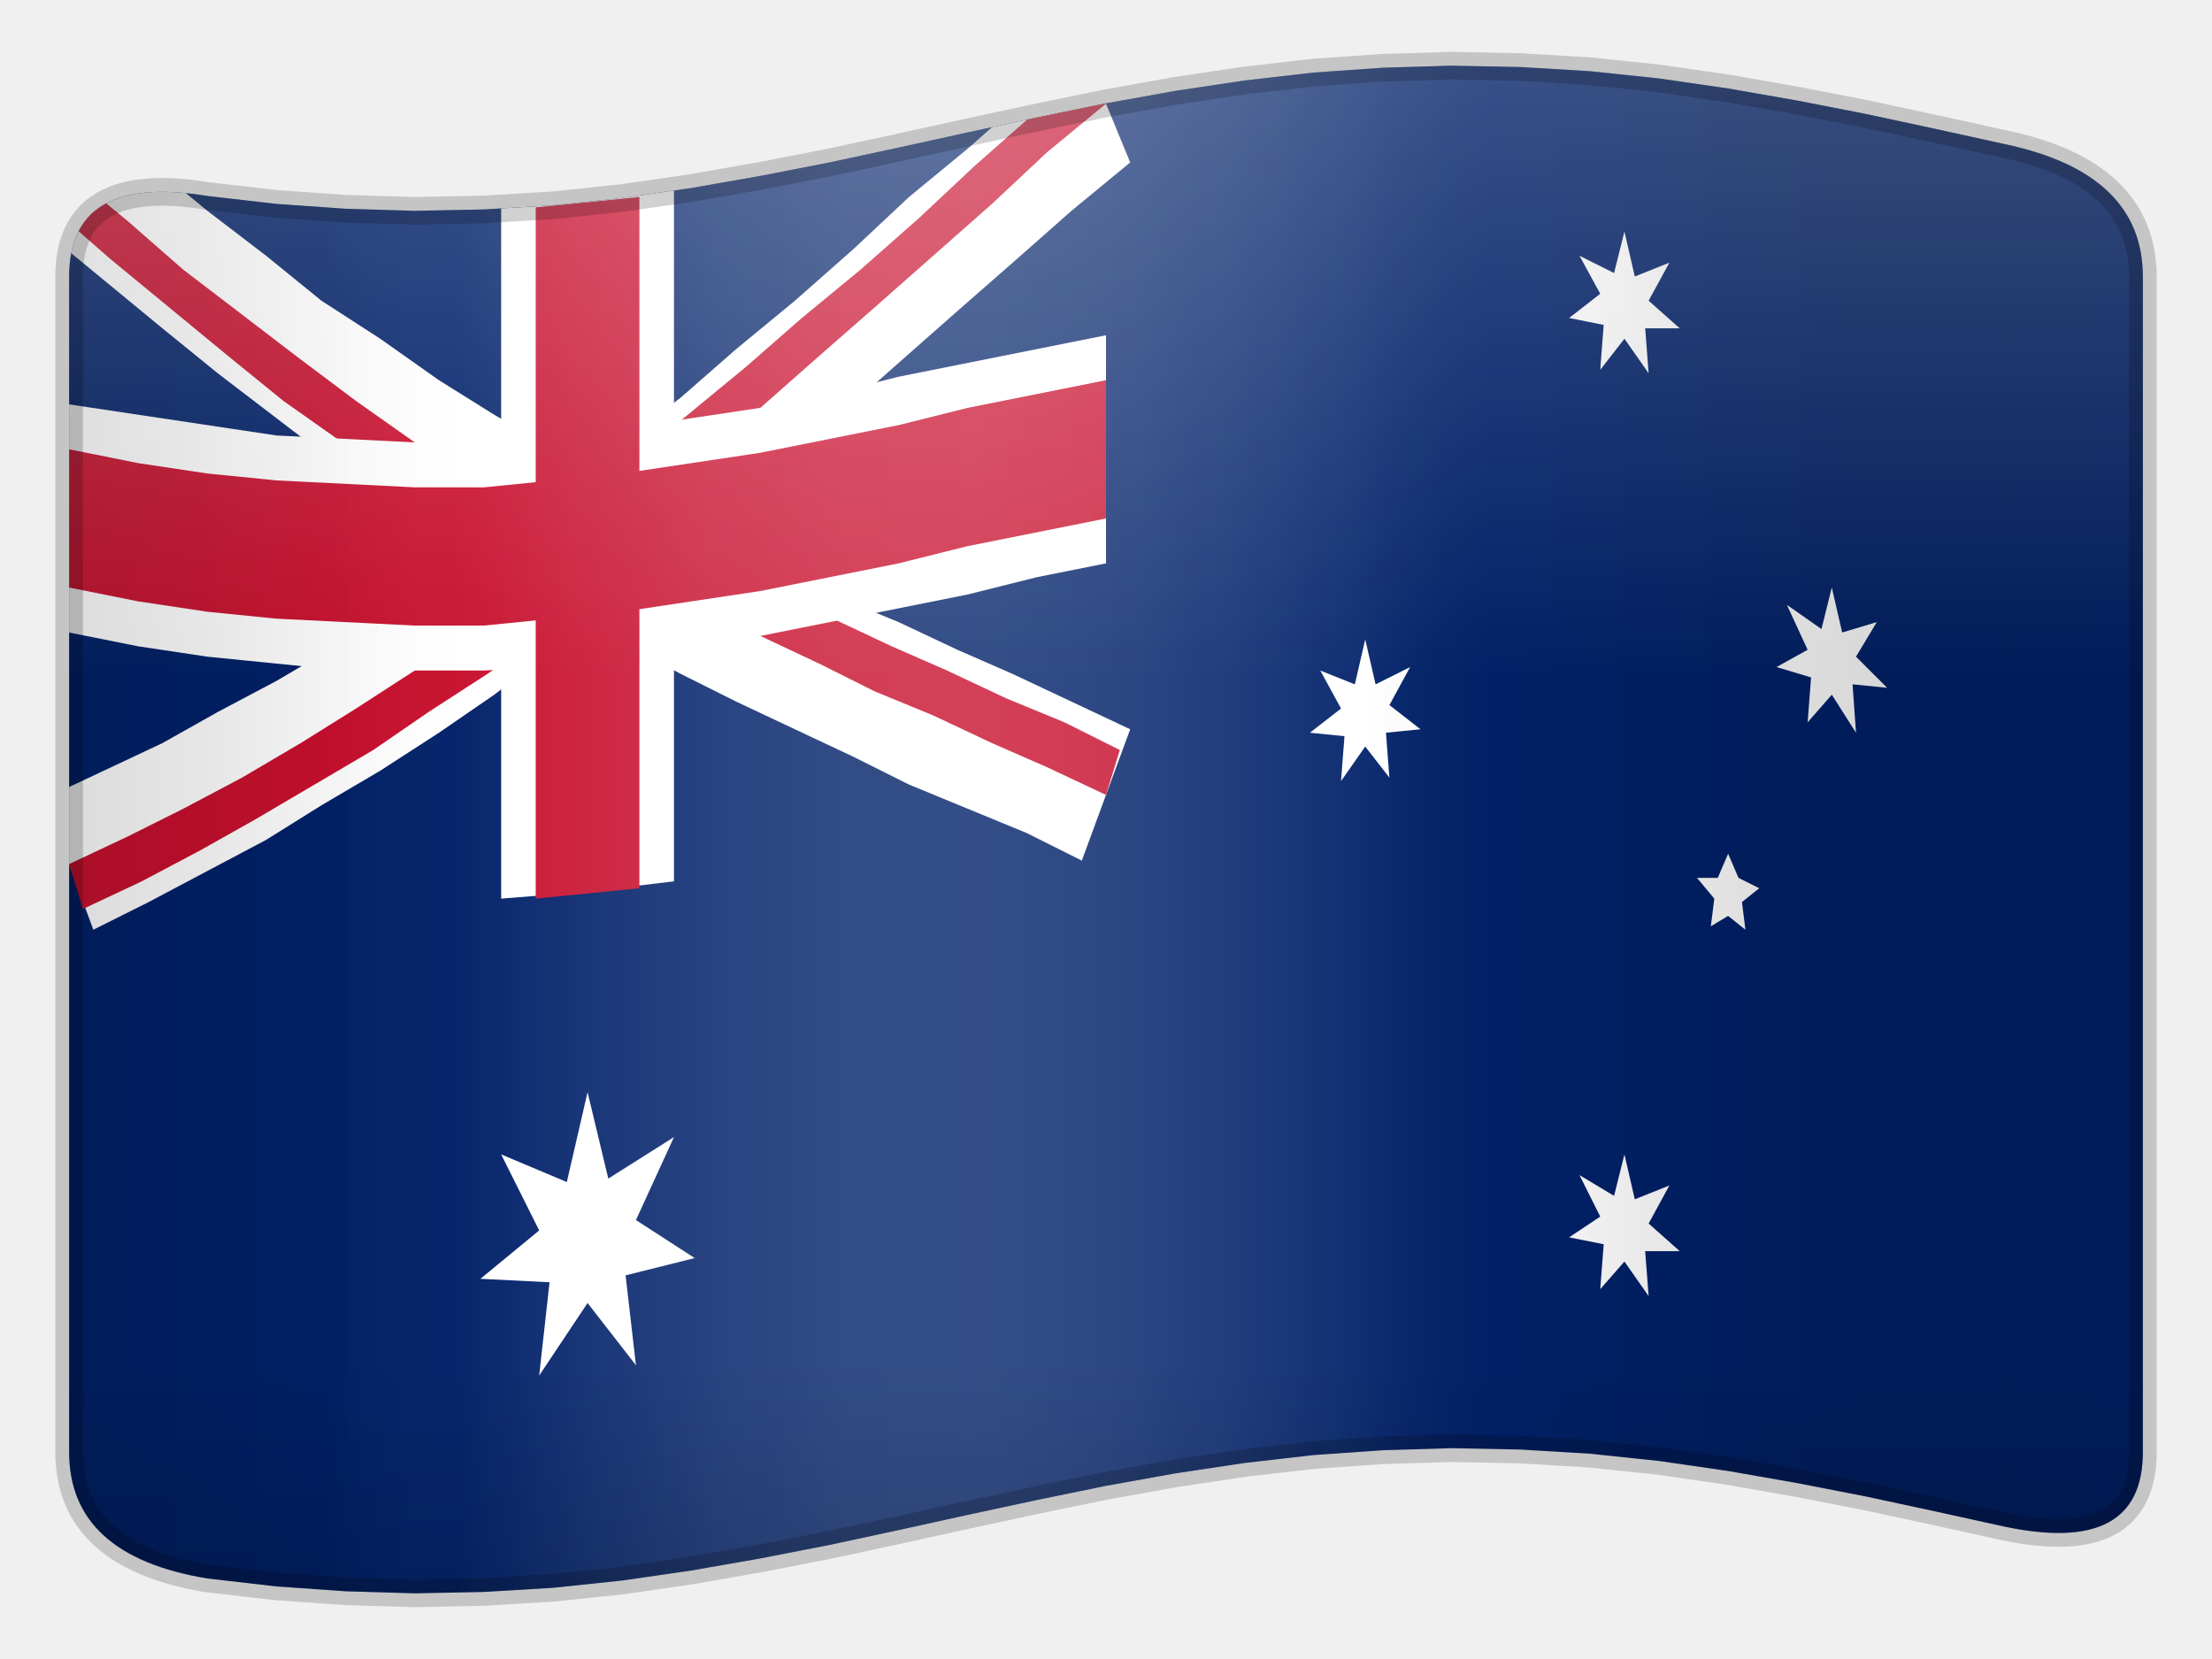
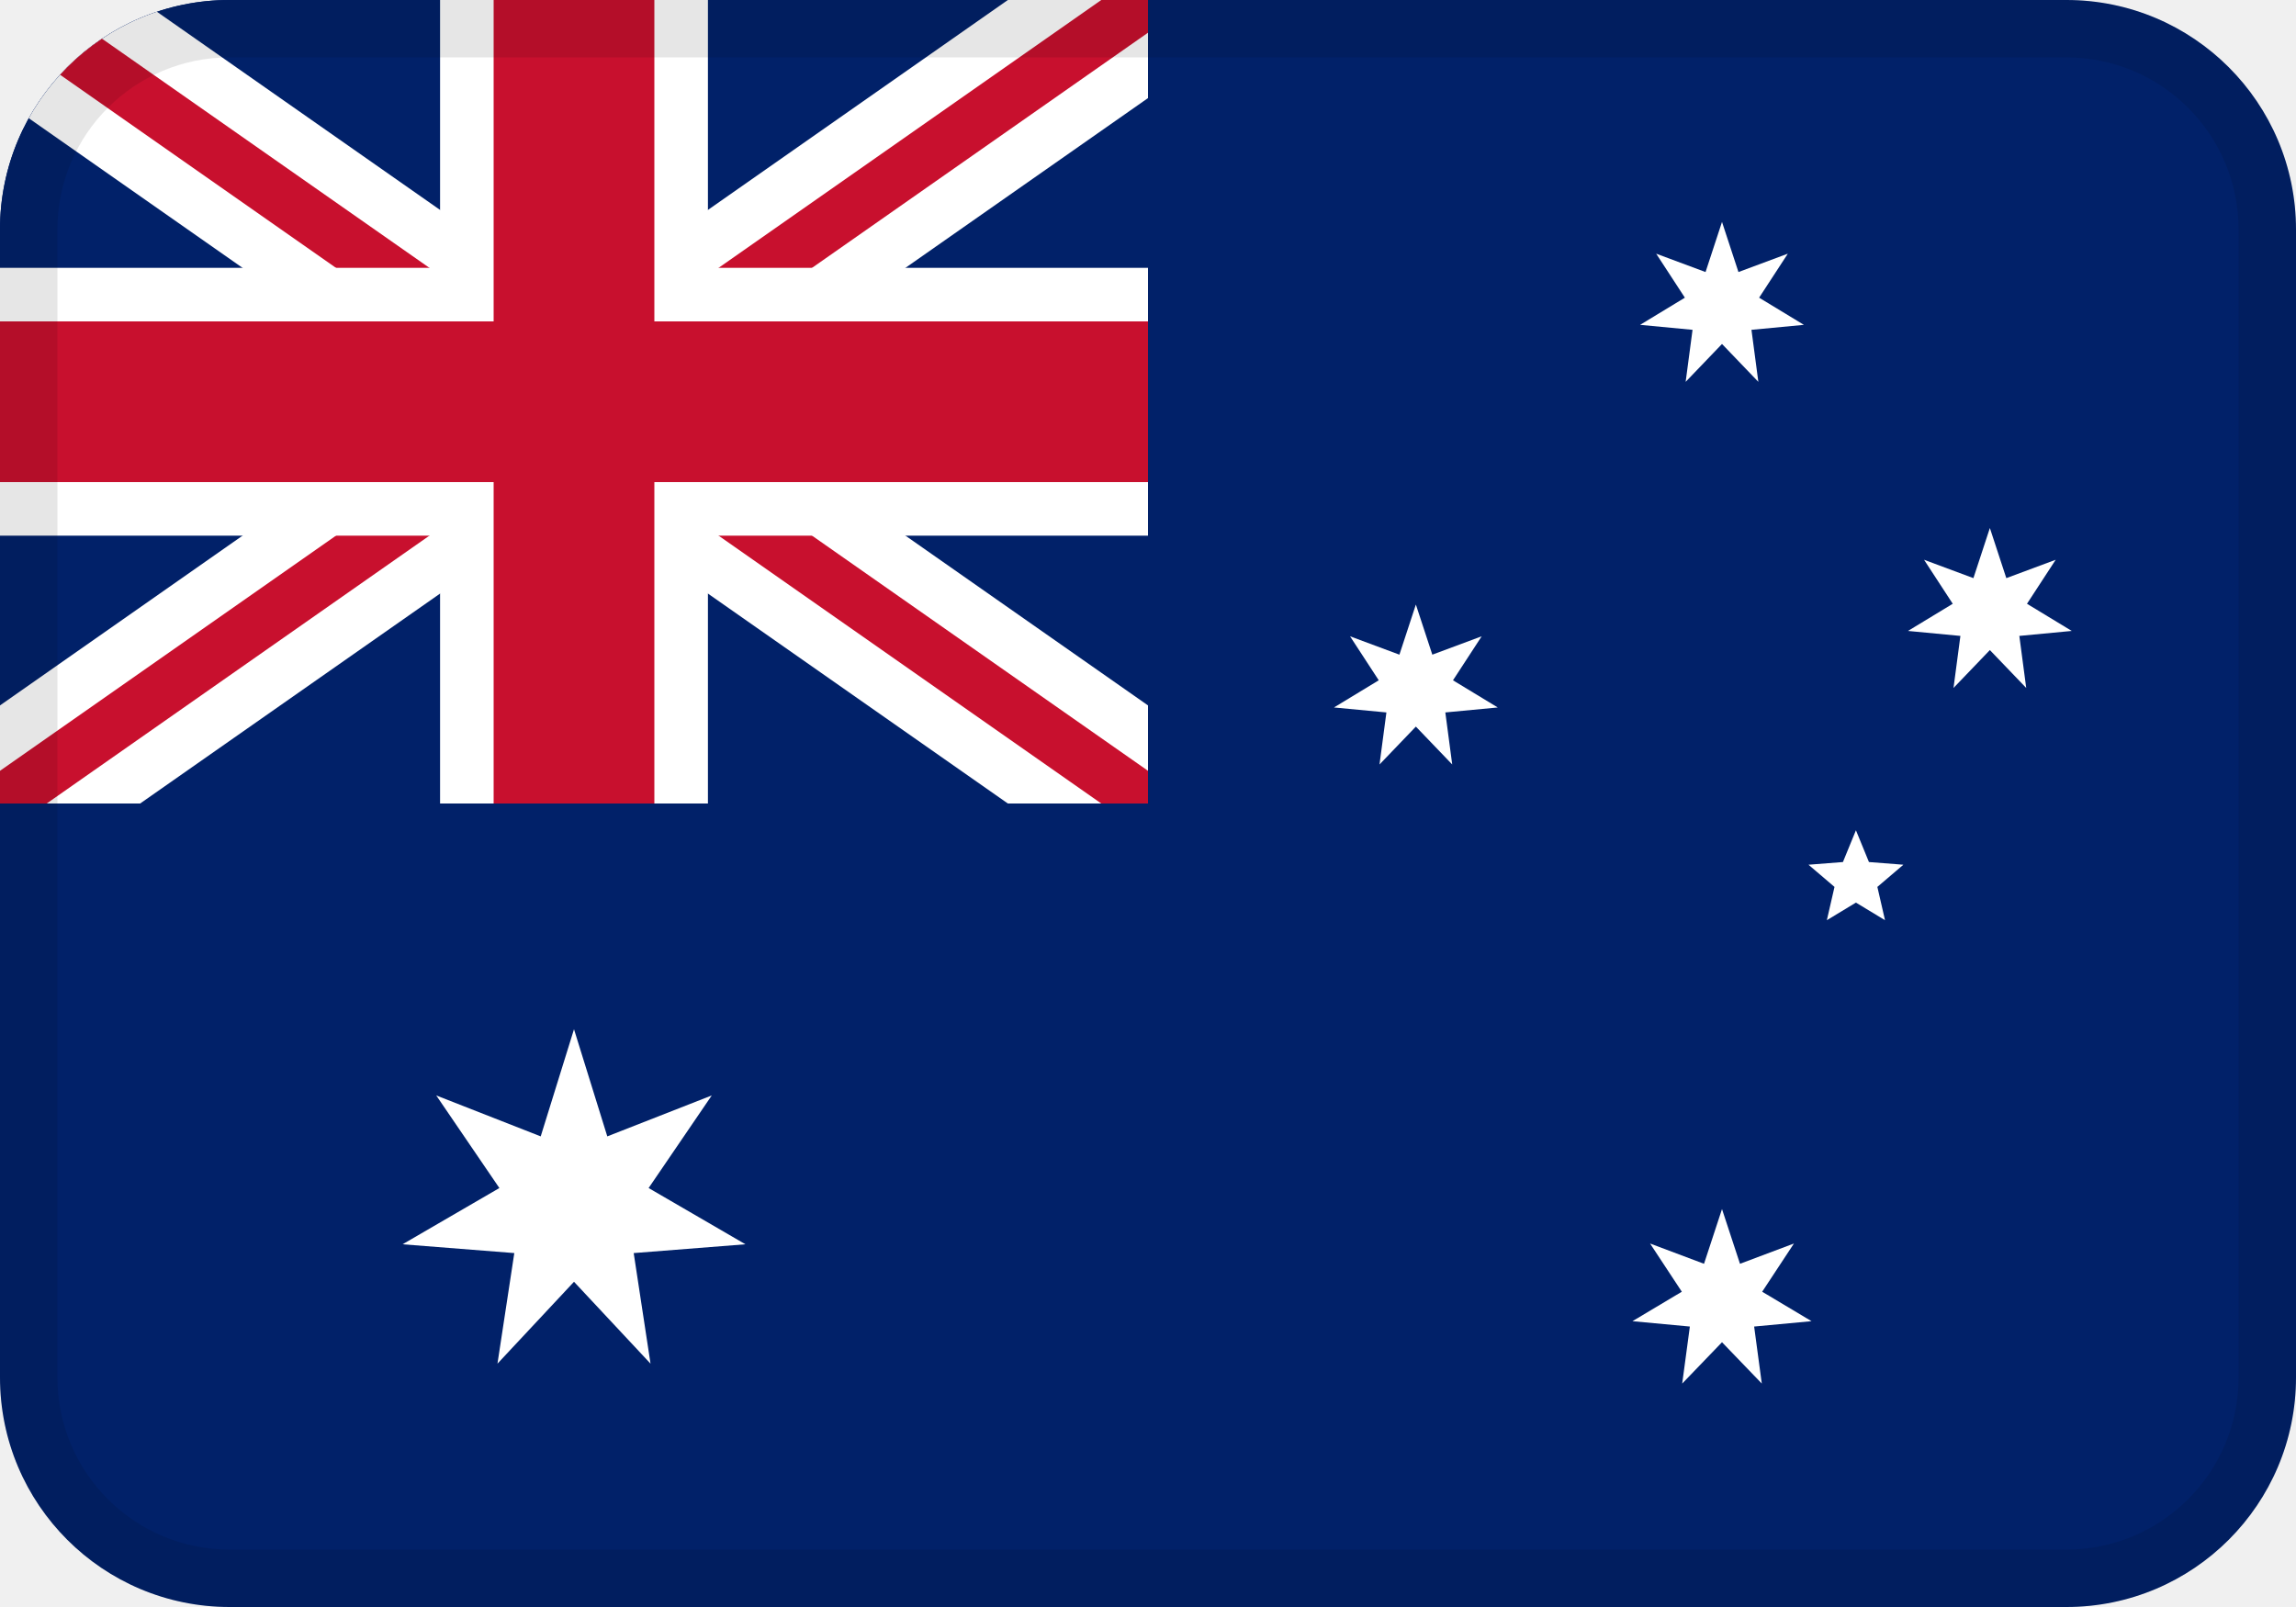
- <svg xmlns="http://www.w3.org/2000/svg" viewBox="0 0 64 48">
+ <svg xmlns="http://www.w3.org/2000/svg" viewBox="0 0 60 42">
  <defs>
-     <clipPath id="w">
-       <path d="M2.00 8.01Q2.00 5.01 6.00 5.67L8.00 5.90L10.00 6.04L12.00 6.10L14.00 6.06L16.00 5.94L18.00 5.73L20.00 5.44L22.00 5.09L24.00 4.70L26.00 4.27L28.00 3.83L30.00 3.40L32.00 2.99L34.00 2.63L36.00 2.33L38.00 2.10L40.00 1.96L42.00 1.90L44.00 1.94L46.00 2.06L48.00 2.27L50.00 2.56L52.00 2.91L54.00 3.30L56.00 3.73L58.00 4.17Q62.00 5.01 62.00 8.01L62.00 42.01Q62.00 45.01 58.00 44.17L56.00 43.73L54.00 43.30L52.00 42.91L50.00 42.56L48.00 42.27L46.00 42.06L44.00 41.94L42.00 41.90L40.00 41.96L38.00 42.10L36.00 42.33L34.00 42.63L32.00 42.99L30.00 43.40L28.00 43.83L26.00 44.27L24.00 44.70L22.00 45.09L20.00 45.44L18.00 45.73L16.00 45.94L14.00 46.06L12.00 46.10L10.00 46.04L8.00 45.90L6.00 45.67Q2.00 45.01 2.00 42.01z" />
+     <clipPath id="r">
+       <rect width="60" height="42" rx="6" />
    </clipPath>
-     <linearGradient id="g" x1="2" x2="62" gradientUnits="userSpaceOnUse">
-       <stop offset="0.000" stop-color="#000" stop-opacity="0.140" />
-       <stop offset="0.062" stop-color="#000" stop-opacity="0.100" />
-       <stop offset="0.125" stop-color="#000" stop-opacity="0.045" />
-       <stop offset="0.188" stop-color="#fff" stop-opacity="0.021" />
-       <stop offset="0.250" stop-color="#fff" stop-opacity="0.096" />
-       <stop offset="0.312" stop-color="#fff" stop-opacity="0.156" />
-       <stop offset="0.375" stop-color="#fff" stop-opacity="0.192" />
-       <stop offset="0.438" stop-color="#fff" stop-opacity="0.199" />
-       <stop offset="0.500" stop-color="#fff" stop-opacity="0.176" />
-       <stop offset="0.562" stop-color="#fff" stop-opacity="0.125" />
-       <stop offset="0.625" stop-color="#fff" stop-opacity="0.056" />
-       <stop offset="0.688" stop-color="#000" stop-opacity="0.017" />
-       <stop offset="0.750" stop-color="#000" stop-opacity="0.077" />
-       <stop offset="0.812" stop-color="#000" stop-opacity="0.125" />
-       <stop offset="0.875" stop-color="#000" stop-opacity="0.154" />
-       <stop offset="0.938" stop-color="#000" stop-opacity="0.159" />
-       <stop offset="1.000" stop-color="#000" stop-opacity="0.140" />
-     </linearGradient>
-     <linearGradient id="v" x1="0" y1="0" x2="0" y2="1">
-       <stop offset="0" stop-color="#fff" stop-opacity=".22" />
-       <stop offset=".4" stop-color="#fff" stop-opacity="0" />
-       <stop offset=".85" stop-color="#000" stop-opacity="0" />
-       <stop offset="1" stop-color="#000" stop-opacity=".14" />
-     </linearGradient>
  </defs>
-   <g clip-path="url(#w)">
-     <path fill="#012169" d="M0.0 1.9L2.0 2.3L4.0 2.7L6.0 3.0L8.0 3.2L10.0 3.4L12.0 3.4L14.0 3.4L16.0 3.3L18.0 3.1L20.0 2.8L22.0 2.4L24.0 2.0L26.0 1.6L28.0 1.2L30.0 0.7L32.0 0.3L34.0 -0.0L36.0 -0.3L38.0 -0.6L40.0 -0.7L42.0 -0.8L44.0 -0.7L46.0 -0.6L48.0 -0.4L50.0 -0.1L52.0 0.2L54.0 0.6L56.0 1.1L58.0 1.5L60.0 1.9L62.0 2.3L64.0 2.7L64.0 4.8L64.0 6.8L64.0 8.9L64.0 10.9L64.0 13.0L64.0 15.1L64.0 17.1L64.0 19.2L64.0 21.2L64.0 23.3L64.0 25.4L64.0 27.4L64.0 29.5L64.0 31.5L64.0 33.6L64.0 35.7L64.0 37.7L64.0 39.8L64.0 41.9L64.0 43.9L64.0 46.0L64.0 48.0L62.0 47.7L60.0 47.3L58.0 46.8L56.0 46.4L54.0 46.0L52.0 45.6L50.0 45.2L48.0 44.9L46.0 44.7L44.0 44.6L42.0 44.6L40.0 44.6L38.0 44.8L36.0 45.0L34.0 45.3L32.0 45.7L30.0 46.1L28.0 46.5L26.0 46.9L24.0 47.4L22.0 47.8L20.0 48.1L18.0 48.4L16.0 48.6L14.0 48.7L12.0 48.8L10.0 48.7L8.0 48.6L6.0 48.3L4.0 48.0L2.0 47.7L0.0 47.3L0.0 45.2L0.0 43.1L0.0 41.1L0.0 39.0L0.0 37.0L0.0 34.9L0.0 32.8L0.0 30.8L0.0 28.7L0.0 26.7L0.0 24.6L0.0 22.5L0.0 20.5L0.0 18.4L0.0 16.4L0.0 14.3L0.0 12.2L0.0 10.2L0.0 8.1L0.0 6.1L0.0 4.0 z" />
-     <path fill="#fff" d="M1.3 6.7L3.0 8.1L4.7 9.5L6.3 10.8L8.0 12.1L9.7 13.4L11.3 14.5L13.0 15.7L14.7 16.7L16.3 17.7L18.0 18.6L19.7 19.5L21.3 20.3L23.0 21.1L24.7 21.9L26.3 22.7L28.0 23.4L29.7 24.1L31.3 24.9L32.7 21.1L31.0 20.3L29.3 19.5L27.7 18.8L26.0 18.0L24.3 17.3L22.7 16.5L21.0 15.7L19.3 14.9L17.7 14.0L16.0 13.0L14.3 12.0L12.7 11.0L11.0 9.8L9.3 8.7L7.7 7.4L6.0 6.1L4.3 4.7L2.7 3.3 z" />
-     <path fill="#fff" d="M31.3 1.3L29.7 2.8L28.0 4.3L26.3 5.7L24.7 7.2L23.0 8.7L21.3 10.1L19.7 11.5L18.0 12.8L16.3 14.1L14.7 15.4L13.0 16.5L11.3 17.6L9.7 18.7L8.0 19.7L6.3 20.6L4.7 21.5L3.0 22.3L1.3 23.1L2.7 26.9L4.3 26.1L6.0 25.2L7.7 24.3L9.3 23.3L11.0 22.3L12.7 21.2L14.3 20.1L16.0 18.8L17.7 17.6L19.3 16.2L21.0 14.8L22.7 13.4L24.3 12.0L26.0 10.5L27.7 9.0L29.3 7.6L31.0 6.1L32.7 4.7 z" />
-     <path fill="#c8102e" d="M1.6 6.1L3.2 7.5L4.9 8.9L6.6 10.3L8.2 11.6L9.9 12.8L11.6 14.0L13.2 15.1L14.9 16.1L16.6 17.1L17.0 15.8L15.3 14.9L13.7 13.9L12.0 12.8L10.3 11.6L8.7 10.4L7.0 9.1L5.3 7.8L3.7 6.4L2.0 5.0 z" />
-     <path fill="#c8102e" d="M17.0 15.8L18.7 16.8L20.3 17.6L22.0 18.4L23.7 19.2L25.3 20.0L27.0 20.7L28.7 21.5L30.3 22.2L32.0 23.0L32.4 21.7L30.8 20.9L29.1 20.2L27.4 19.4L25.8 18.7L24.1 17.9L22.4 17.1L20.8 16.3L19.1 15.5L17.4 14.6 z" />
-     <path fill="#c8102e" d="M31.6 1.9L29.9 3.3L28.2 4.8L26.6 6.3L24.9 7.8L23.2 9.2L21.6 10.6L19.9 12.0L18.2 13.4L16.6 14.7L17.0 15.8L18.7 14.5L20.3 13.2L22.0 11.8L23.7 10.3L25.3 8.9L27.0 7.4L28.7 5.9L30.3 4.4L32.0 3.0 z" />
-     <path fill="#c8102e" d="M17.0 15.8L15.3 17.1L13.7 18.3L12.0 19.4L10.3 20.5L8.7 21.5L7.0 22.5L5.3 23.4L3.7 24.2L2.0 25.0L2.4 26.3L4.1 25.5L5.8 24.6L7.4 23.7L9.1 22.7L10.8 21.7L12.4 20.6L14.1 19.5L15.8 18.3L17.4 17.0 z" />
-     <path fill="#fff" d="M14.5 6.0L17.0 5.8L19.5 5.5L19.5 7.5L19.5 9.5L19.5 11.5L19.5 13.5L19.5 15.5L19.5 17.5L19.5 19.5L19.5 21.5L19.5 23.5L19.5 25.5L17.0 25.8L14.5 26.0L14.5 24.0L14.5 22.0L14.5 20.0L14.5 18.0L14.5 16.0L14.5 14.0L14.5 12.0L14.5 10.0L14.5 8.0 z" />
-     <path fill="#fff" d="M2.0 11.7L4.0 12.0L6.0 12.3L8.0 12.6L10.0 12.7L12.0 12.8L14.0 12.7L16.0 12.6L18.0 12.4L20.0 12.1L22.0 11.8L24.0 11.4L26.0 10.9L28.0 10.5L30.0 10.1L32.0 9.7L32.0 11.9L32.0 14.1L32.0 16.3L30.0 16.7L28.0 17.2L26.0 17.6L24.0 18.0L22.0 18.4L20.0 18.8L18.0 19.1L16.0 19.3L14.0 19.4L12.0 19.4L10.0 19.4L8.0 19.2L6.0 19.0L4.0 18.7L2.0 18.3L2.0 16.1L2.0 13.9 z" />
-     <path fill="#c8102e" d="M15.5 6.0L18.5 5.7L18.5 7.7L18.5 9.7L18.5 11.7L18.5 13.7L18.5 15.7L18.5 17.7L18.5 19.7L18.5 21.7L18.5 23.7L18.5 25.7L15.5 26.0L15.5 24.0L15.5 22.0L15.5 20.0L15.5 18.0L15.5 16.0L15.5 14.0L15.5 12.0L15.5 10.0L15.5 8.0 z" />
-     <path fill="#c8102e" d="M2.0 13.0L4.0 13.4L6.0 13.7L8.0 13.9L10.0 14.0L12.0 14.1L14.0 14.1L16.0 13.9L18.0 13.7L20.0 13.4L22.0 13.1L24.0 12.7L26.0 12.3L28.0 11.8L30.0 11.4L32.0 11.0L32.0 13.0L32.0 15.0L30.0 15.4L28.0 15.8L26.0 16.3L24.0 16.7L22.0 17.1L20.0 17.4L18.0 17.7L16.0 17.9L14.0 18.1L12.0 18.1L10.0 18.0L8.0 17.9L6.0 17.7L4.0 17.4L2.0 17.0L2.0 15.0 z" />
-     <path fill="#fff" d="M17.0 31.6L17.6 34.1L19.5 32.9L18.4 35.3L20.1 36.4L18.1 36.9L18.4 39.5L17.0 37.7L15.6 39.8L15.9 37.1L13.9 37.0L15.6 35.6L14.5 33.4L16.4 34.2 z" />
-     <path fill="#fff" d="M47.0 33.4L47.3 34.7L48.3 34.3L47.7 35.4L48.6 36.2L47.6 36.2L47.7 37.5L47.0 36.5L46.3 37.3L46.4 36.0L45.4 35.8L46.3 35.2L45.7 34.0L46.7 34.6 z" />
-     <path fill="#fff" d="M39.5 18.5L39.8 19.8L40.8 19.3L40.2 20.4L41.1 21.1L40.1 21.2L40.2 22.5L39.5 21.6L38.8 22.6L38.9 21.3L37.9 21.2L38.8 20.5L38.2 19.4L39.2 19.8 z" />
-     <path fill="#fff" d="M47.0 6.7L47.3 8.0L48.3 7.6L47.7 8.7L48.6 9.5L47.6 9.5L47.7 10.8L47.0 9.8L46.3 10.7L46.4 9.4L45.4 9.2L46.3 8.5L45.7 7.4L46.7 7.9 z" />
-     <path fill="#fff" d="M53.0 17.0L53.3 18.3L54.3 18.0L53.7 19.0L54.6 19.9L53.6 19.8L53.7 21.2L53.0 20.1L52.3 20.9L52.4 19.6L51.4 19.3L52.3 18.8L51.7 17.5L52.7 18.2 z" />
-     <path fill="#fff" d="M50.0 24.7L50.3 25.4L50.9 25.7L50.4 26.1L50.5 26.9L50.0 26.5L49.5 26.8L49.6 26.0L49.1 25.4L49.7 25.4 z" />
-     <path d="M2.00 8.01Q2.00 5.01 6.00 5.67L8.00 5.90L10.00 6.04L12.00 6.10L14.00 6.06L16.00 5.94L18.00 5.73L20.00 5.44L22.00 5.09L24.00 4.70L26.00 4.27L28.00 3.83L30.00 3.40L32.00 2.99L34.00 2.63L36.00 2.33L38.00 2.10L40.00 1.96L42.00 1.90L44.00 1.94L46.00 2.06L48.00 2.27L50.00 2.56L52.00 2.91L54.00 3.30L56.00 3.73L58.00 4.17Q62.00 5.01 62.00 8.01L62.00 42.01Q62.00 45.01 58.00 44.17L56.00 43.73L54.00 43.30L52.00 42.91L50.00 42.56L48.00 42.27L46.00 42.06L44.00 41.94L42.00 41.90L40.00 41.96L38.00 42.10L36.00 42.33L34.00 42.63L32.00 42.99L30.00 43.40L28.00 43.83L26.00 44.27L24.00 44.70L22.00 45.09L20.00 45.44L18.00 45.73L16.00 45.94L14.00 46.06L12.00 46.10L10.00 46.04L8.00 45.90L6.00 45.67Q2.00 45.01 2.00 42.01z" fill="url(#g)" />
-     <path d="M2.00 8.01Q2.00 5.01 6.00 5.67L8.00 5.90L10.00 6.04L12.00 6.10L14.00 6.06L16.00 5.94L18.00 5.73L20.00 5.44L22.00 5.09L24.00 4.70L26.00 4.27L28.00 3.83L30.00 3.40L32.00 2.99L34.00 2.63L36.00 2.33L38.00 2.10L40.00 1.96L42.00 1.90L44.00 1.94L46.00 2.06L48.00 2.27L50.00 2.56L52.00 2.91L54.00 3.30L56.00 3.73L58.00 4.17Q62.00 5.01 62.00 8.01L62.00 42.01Q62.00 45.01 58.00 44.17L56.00 43.73L54.00 43.30L52.00 42.91L50.00 42.56L48.00 42.27L46.00 42.06L44.00 41.94L42.00 41.90L40.00 41.96L38.00 42.10L36.00 42.33L34.00 42.63L32.00 42.99L30.00 43.40L28.00 43.83L26.00 44.27L24.00 44.70L22.00 45.09L20.00 45.44L18.00 45.73L16.00 45.94L14.00 46.06L12.00 46.10L10.00 46.04L8.00 45.90L6.00 45.67Q2.00 45.01 2.00 42.01z" fill="url(#v)" />
+   <g clip-path="url(#r)">
+     <rect width="60" height="42" fill="#012169" />
+     <clipPath id="c">
+       <rect width="30.0" height="21.0" />
+     </clipPath>
+     <g clip-path="url(#c)">
+       <rect width="30.0" height="21.0" fill="#012169" />
+       <path d="M0 0L30.0 21.0M30.0 0L0 21.0" stroke="#fff" stroke-width="4.20" />
+       <path d="M0 0L30.0 21.0M30.0 0L0 21.0" stroke="#C8102E" stroke-width="1.40" />
+       <path d="M15.0 0V21.0M0 10.5H30.0" stroke="#fff" stroke-width="7.00" />
+       <path d="M15.0 0V21.0M0 10.5H30.0" stroke="#C8102E" stroke-width="4.20" />
+     </g>
+     <polygon points="15.00,26.90 15.87,29.70 18.60,28.63 16.95,31.05 19.48,32.52 16.56,32.75 17.00,35.64 15.00,33.50 13.00,35.64 13.44,32.75 10.52,32.52 13.05,31.05 11.40,28.63 14.13,29.70" fill="#fff" />
+     <polygon points="45.00,5.80 45.43,7.11 46.72,6.63 45.97,7.78 47.14,8.49 45.77,8.62 45.95,9.98 45.00,8.99 44.05,9.98 44.23,8.62 42.86,8.49 44.03,7.78 43.28,6.63 44.57,7.11" fill="#fff" />
+     <polygon points="37.00,15.80 37.43,17.11 38.72,16.63 37.97,17.78 39.14,18.49 37.77,18.62 37.95,19.98 37.00,18.99 36.05,19.98 36.23,18.62 34.86,18.49 36.03,17.78 35.28,16.63 36.57,17.11" fill="#fff" />
+     <polygon points="52.00,13.80 52.43,15.11 53.72,14.63 52.97,15.78 54.14,16.49 52.77,16.62 52.95,17.98 52.00,16.99 51.05,17.98 51.23,16.62 49.86,16.49 51.03,15.78 50.28,14.63 51.57,15.11" fill="#fff" />
+     <polygon points="45.00,31.60 45.47,33.03 46.88,32.50 46.05,33.76 47.34,34.53 45.84,34.67 46.04,36.16 45.00,35.08 43.96,36.16 44.16,34.67 42.66,34.53 43.95,33.76 43.12,32.50 44.53,33.03" fill="#fff" />
+     <polygon points="48.50,21.70 48.84,22.53 49.74,22.60 49.06,23.18 49.26,24.05 48.50,23.59 47.74,24.05 47.94,23.18 47.26,22.60 48.16,22.53" fill="#fff" />
  </g>
-   <path d="M2.00 8.01Q2.00 5.01 6.00 5.67L8.00 5.90L10.00 6.04L12.00 6.10L14.00 6.06L16.00 5.94L18.00 5.73L20.00 5.44L22.00 5.09L24.00 4.70L26.00 4.27L28.00 3.83L30.00 3.40L32.00 2.99L34.00 2.63L36.00 2.33L38.00 2.10L40.00 1.96L42.00 1.90L44.00 1.94L46.00 2.06L48.00 2.27L50.00 2.56L52.00 2.91L54.00 3.30L56.00 3.73L58.00 4.17Q62.00 5.01 62.00 8.01L62.00 42.01Q62.00 45.01 58.00 44.17L56.00 43.73L54.00 43.30L52.00 42.91L50.00 42.56L48.00 42.27L46.00 42.06L44.00 41.94L42.00 41.90L40.00 41.96L38.00 42.10L36.00 42.33L34.00 42.63L32.00 42.99L30.00 43.40L28.00 43.83L26.00 44.27L24.00 44.70L22.00 45.09L20.00 45.44L18.00 45.73L16.00 45.94L14.00 46.06L12.00 46.10L10.00 46.04L8.00 45.90L6.00 45.67Q2.00 45.01 2.00 42.01z" fill="none" stroke="#000" stroke-opacity=".18" stroke-width=".8" />
+   <rect x=".75" y=".75" width="58.5" height="40.5" rx="5.25" fill="none" stroke="#000" stroke-opacity=".1" stroke-width="1.5" />
</svg>
